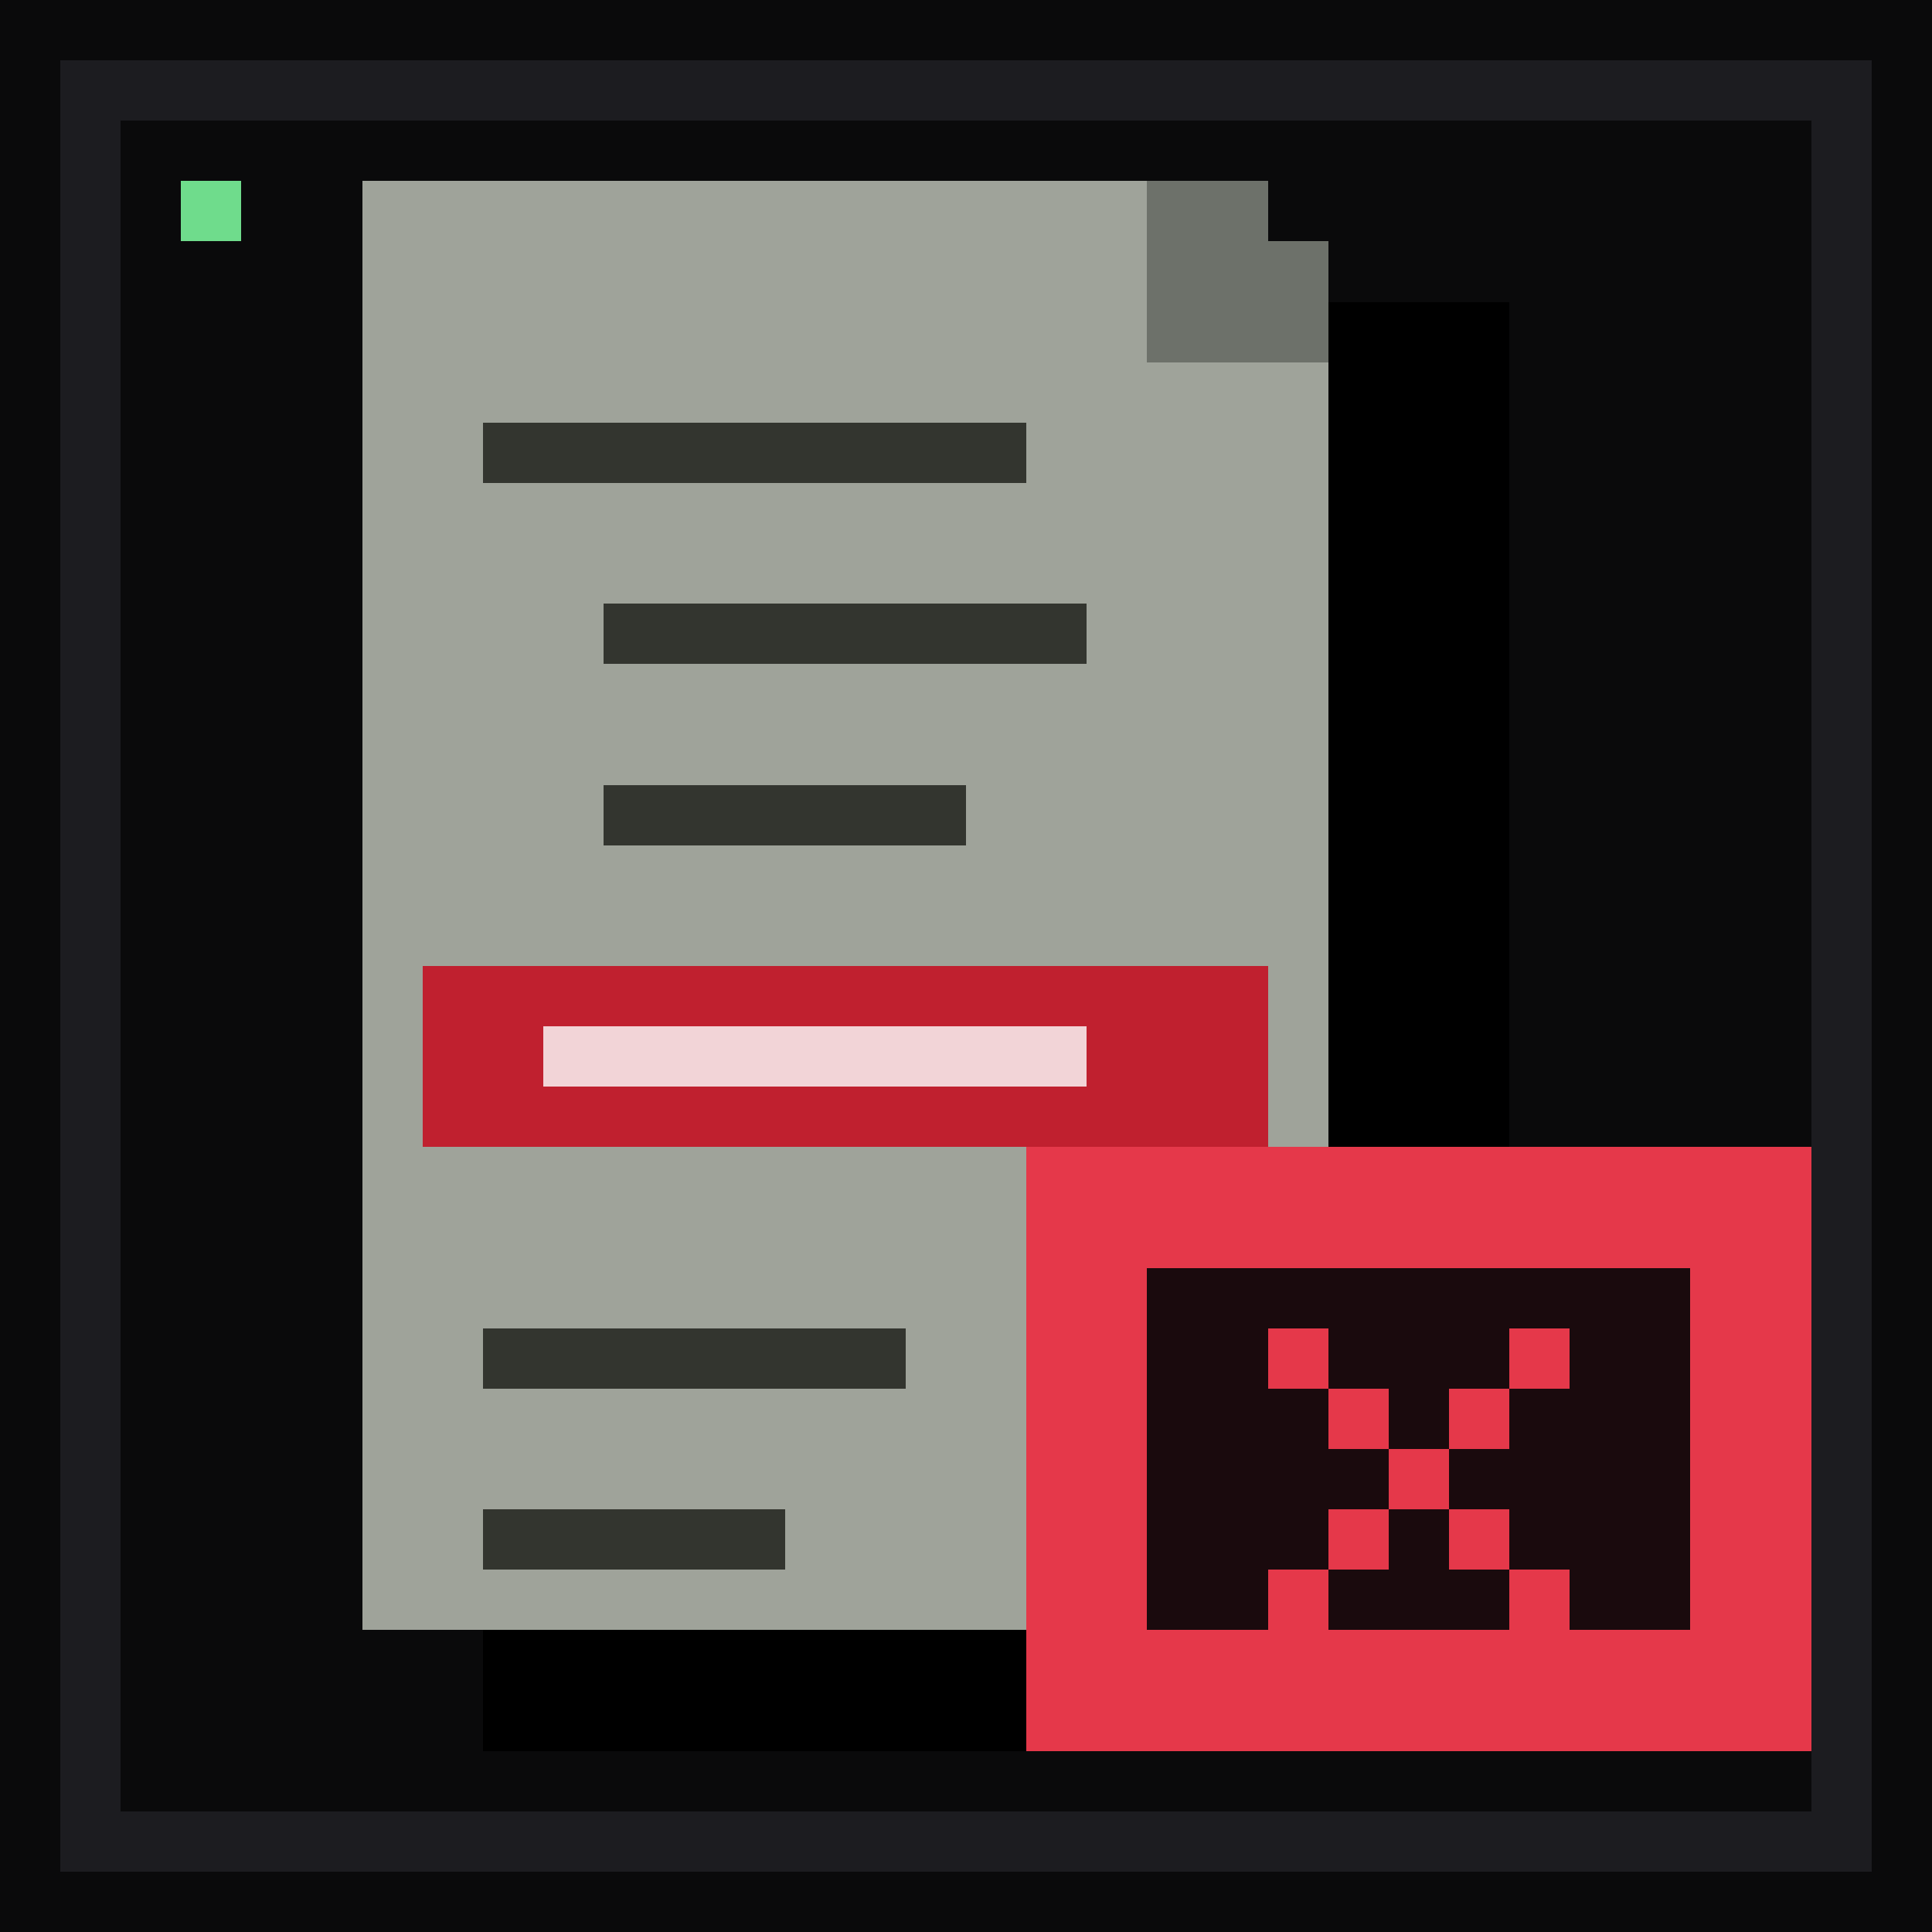
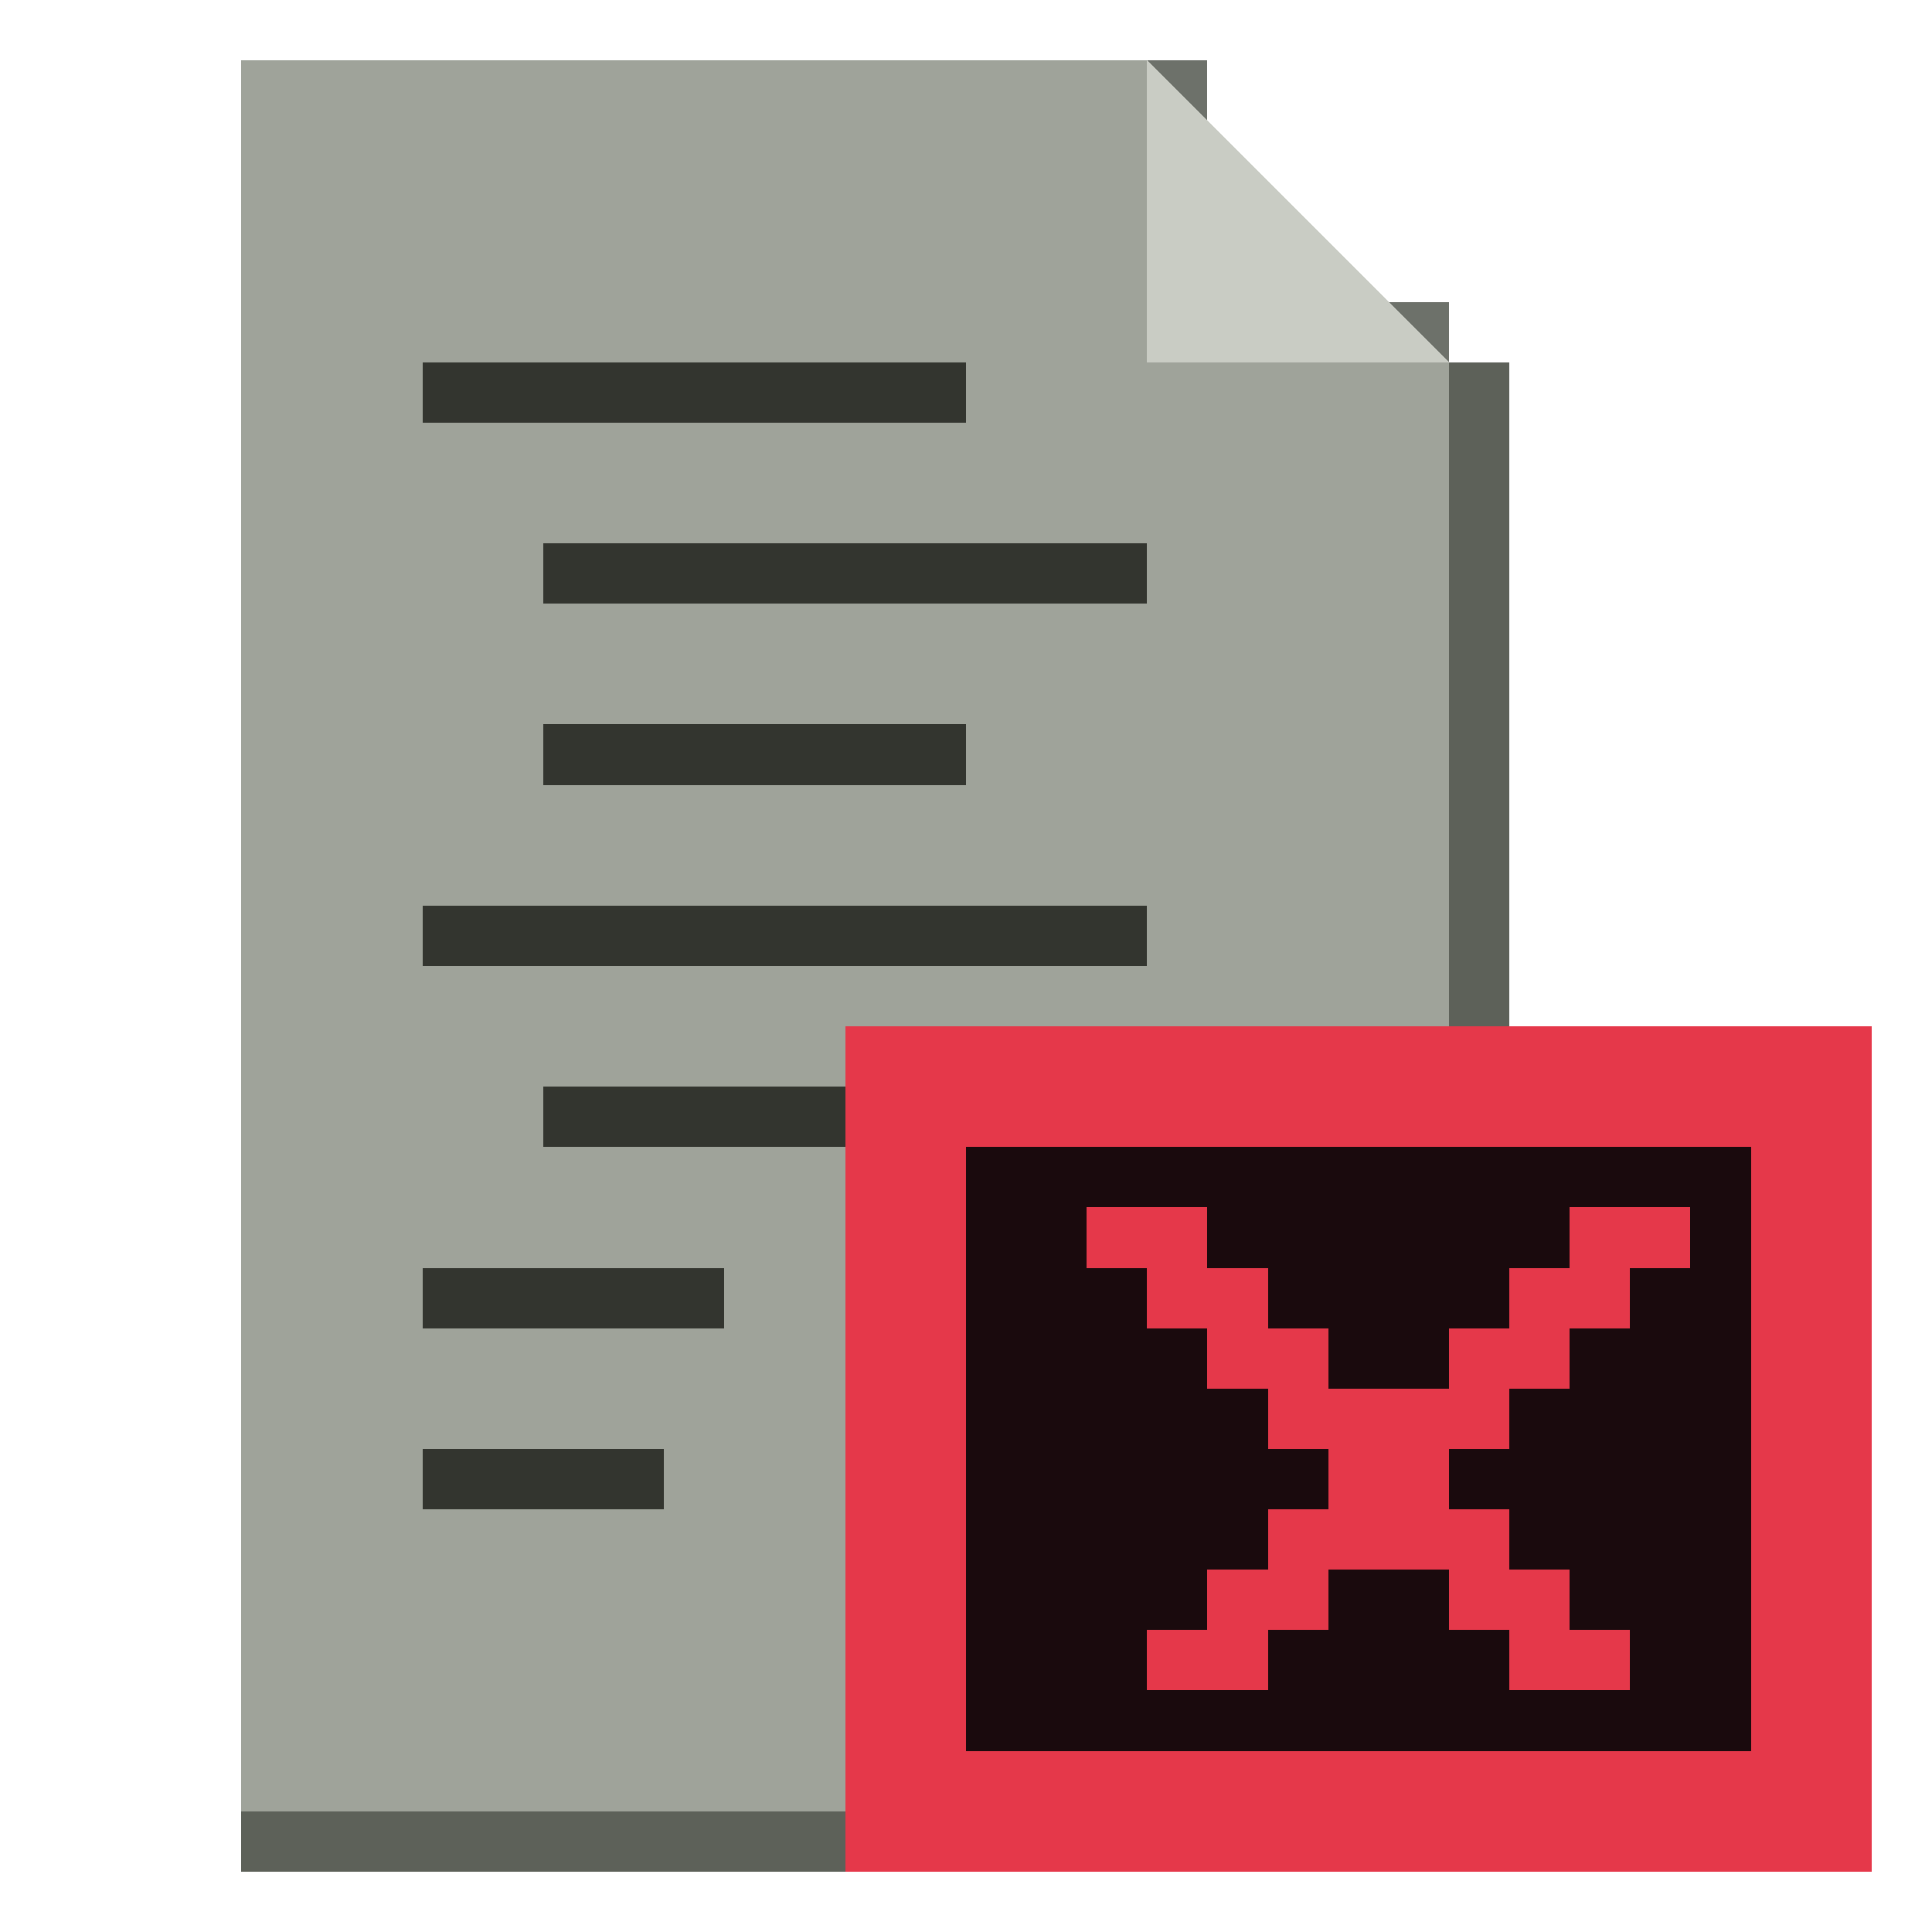
<svg xmlns="http://www.w3.org/2000/svg" width="512" height="512" viewBox="0 0 32 32" shape-rendering="crispEdges">
-   <path fill="#0a0a0b" d="M0 0h32v32H0z" />
-   <path fill="#1c1c20" d="M1 1h30v1H1zM1 30h30v1H1zM1 2h1v28H1zM30 2h1v28h-1z" />
-   <path fill="#000000" d="M8 5h17v24H8z" />
-   <path fill="#9fa39a" d="M6 3h16v24H6z" />
-   <path fill="#6d716a" d="M19 3h3v3h-3z" />
-   <path fill="#0a0a0b" d="M21 3h1v1h-1z" />
-   <path fill="#33352f" d="M8 7h9v1H8zM10 10h8v1h-8zM10 13h6v1h-6zM8 22h7v1H8zM8 25h5v1H8z" />
-   <path fill="#c0202f" d="M7 16h14v3H7z" />
-   <path fill="#f2d4d7" d="M9 17h9v1H9z" />
-   <path fill="#e5384a" d="M17 19h13v10H17z" />
-   <path fill="#1a0a0d" d="M19 21h9v6h-9z" />
-   <path fill="#e5384a" d="M21 22h1v1h-1zM22 23h1v1h-1zM23 24h1v1h-1zM24 23h1v1h-1zM25 22h1v1h-1zM22 25h1v1h-1zM21 26h1v1h-1zM24 25h1v1h-1zM25 26h1v1h-1z" />
-   <path fill="#6fdc8c" d="M3 3h1v1H3z" />
+   <path fill="#9fa39a" d="M4 1h15l5 5v24H4z" />
+   <path fill="#6d716a" d="M19 1h1v4h4v1h-5z" />
+   <path fill="#c9ccc4" d="M19 1l5 5h-5z" />
+   <path fill="#5d6159" d="M4 30h20v1H4zM24 6h1v25h-1z" />
+   <path fill="#33352f" d="M7 6h9v1H7zM9 9h10v1H9zM9 12h7v1H9zM7 15h12v1H7zM9 18h6v1H9zM7 21h5v1H7zM7 24h4v1H7z" />
+   <path fill="#e5384a" d="M14 17h17v14H14z" />
+   <path fill="#1a0a0d" d="M16 19h13v10H16z" />
+   <path fill="#e5384a" d="M18 20h2v1h-2zM26 20h2v1h-2zM19 21h2v1h-2zM25 21h2v1h-2zM20 22h2v1h-2zM24 22h2v1h-2zM21 23h2v1h-2zM23 23h2v1h-2zM22 24h2v1h-2zM22 24h2v1h-2zM23 25h2v1h-2zM21 25h2v1h-2zM24 26h2v1h-2zM20 26h2v1h-2zM25 27h2v1h-2zM19 27h2v1h-2z" />
</svg>
